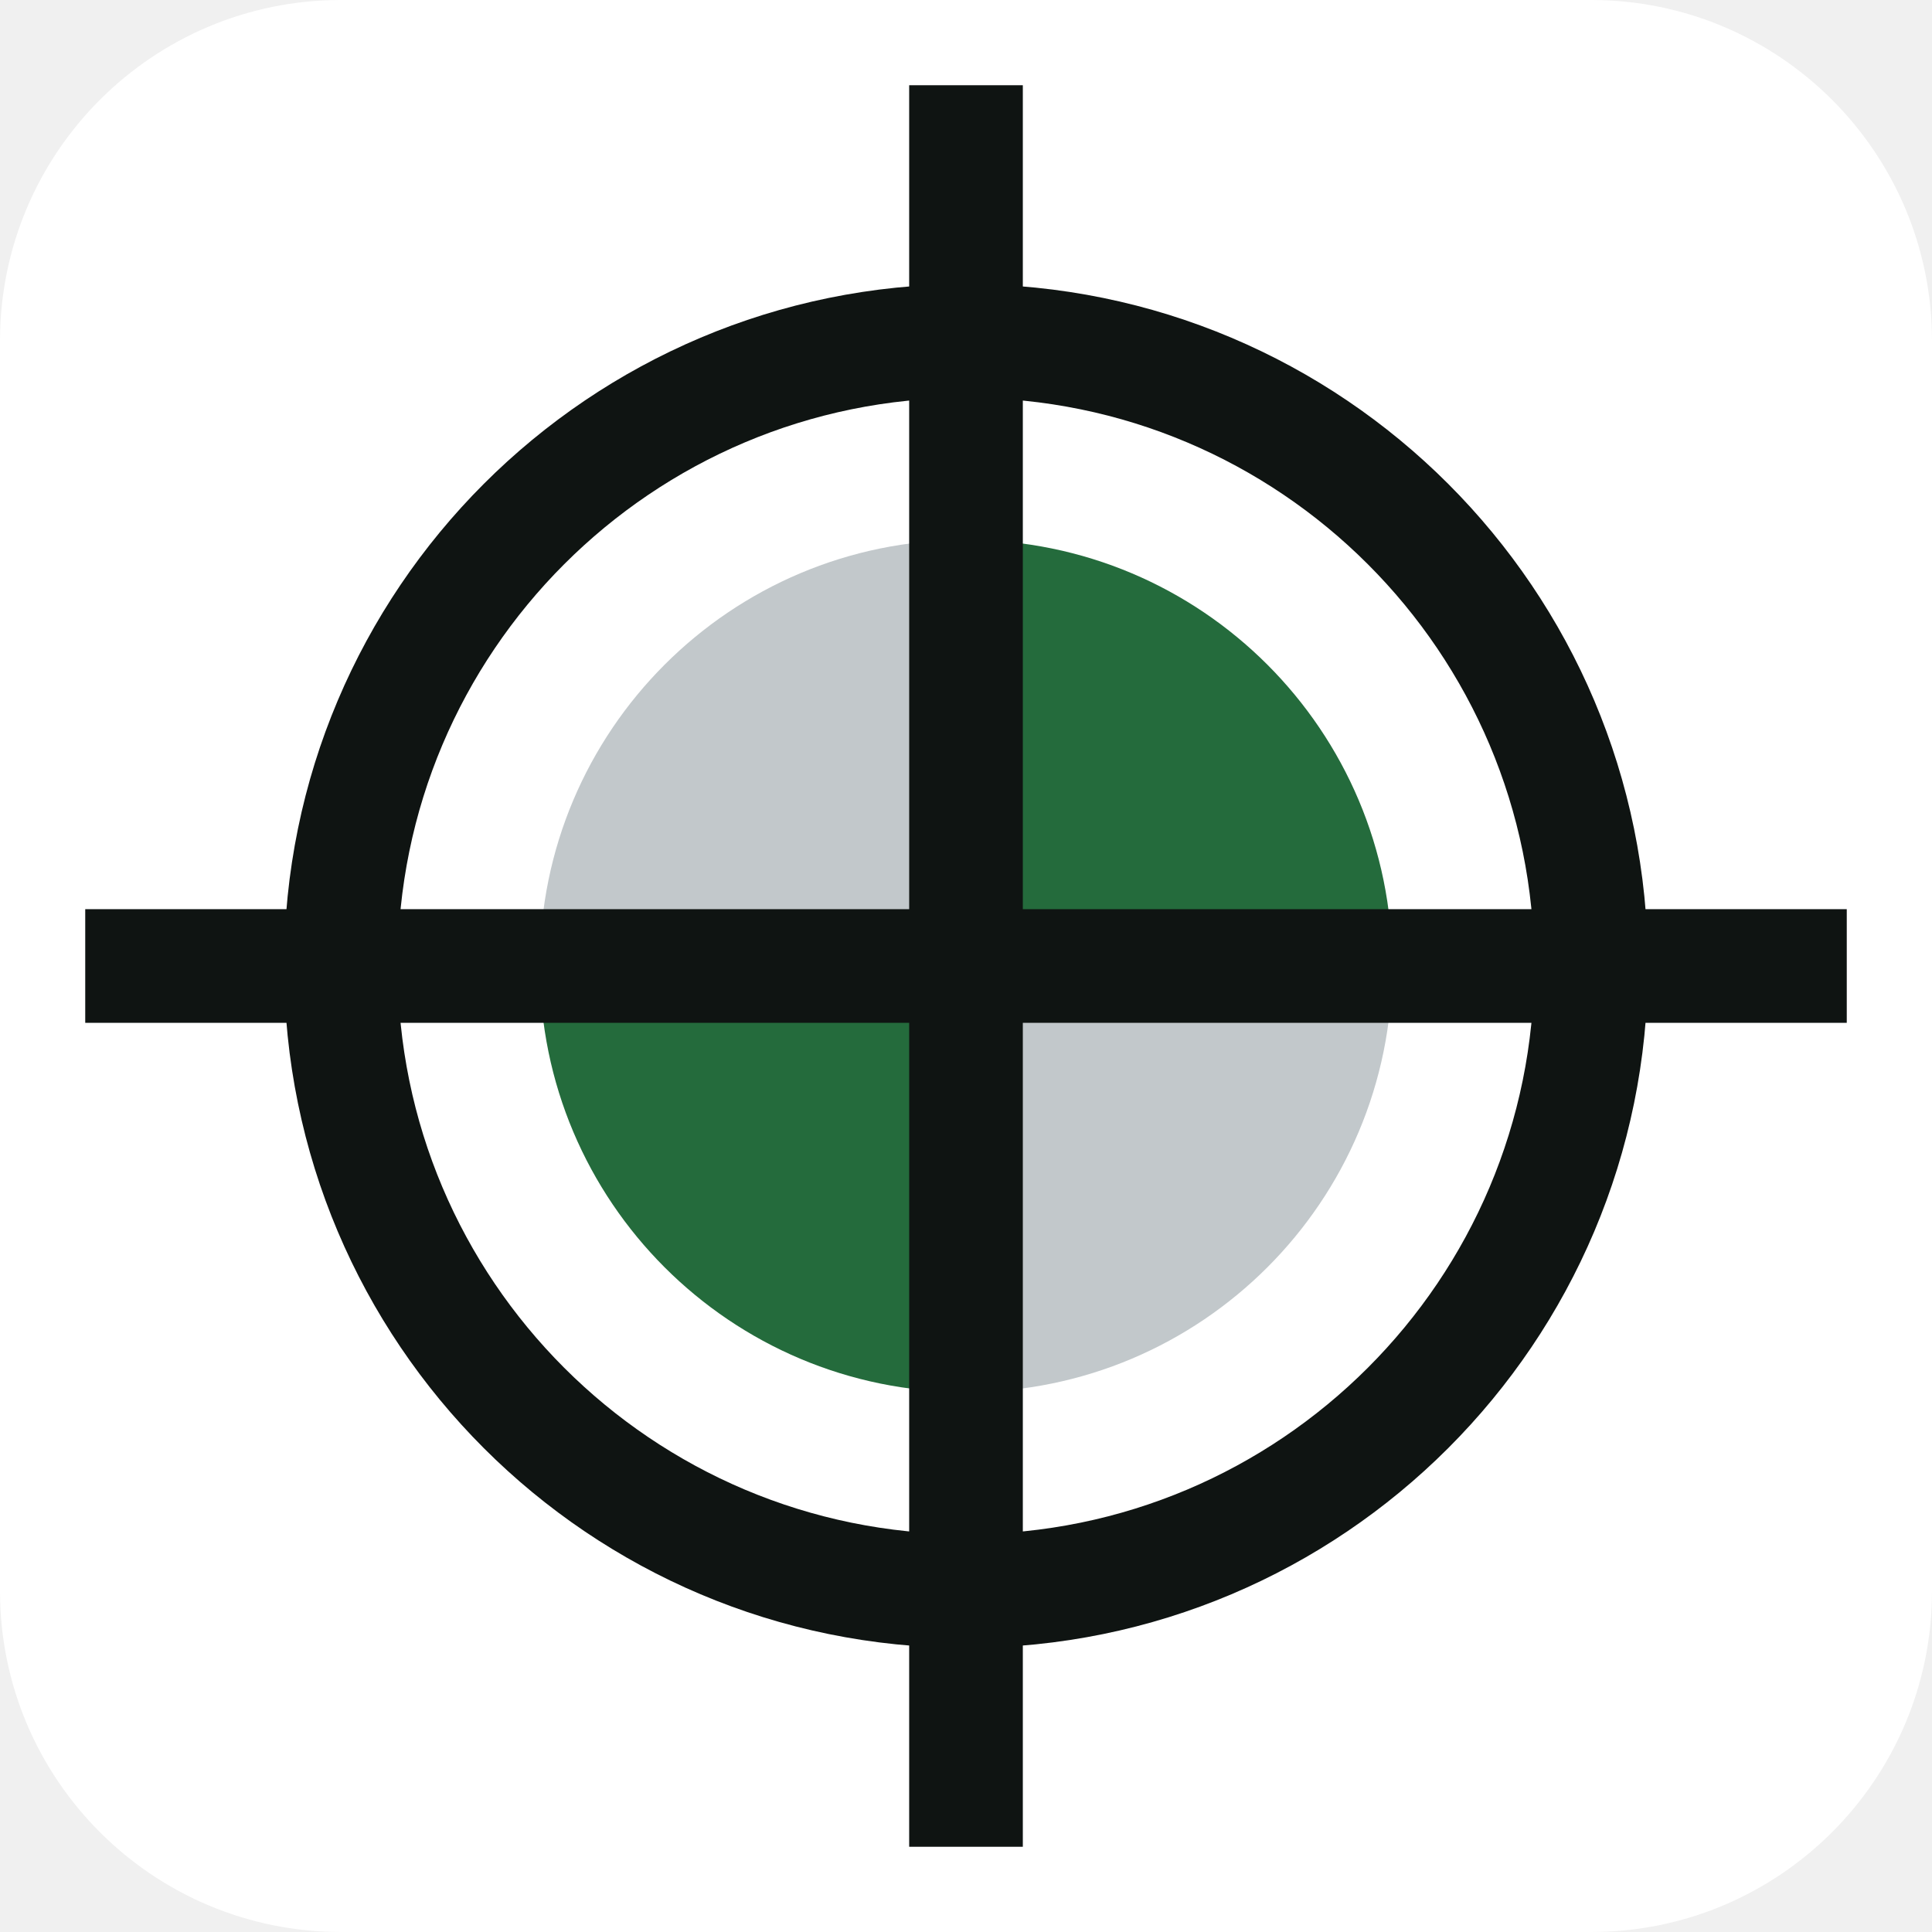
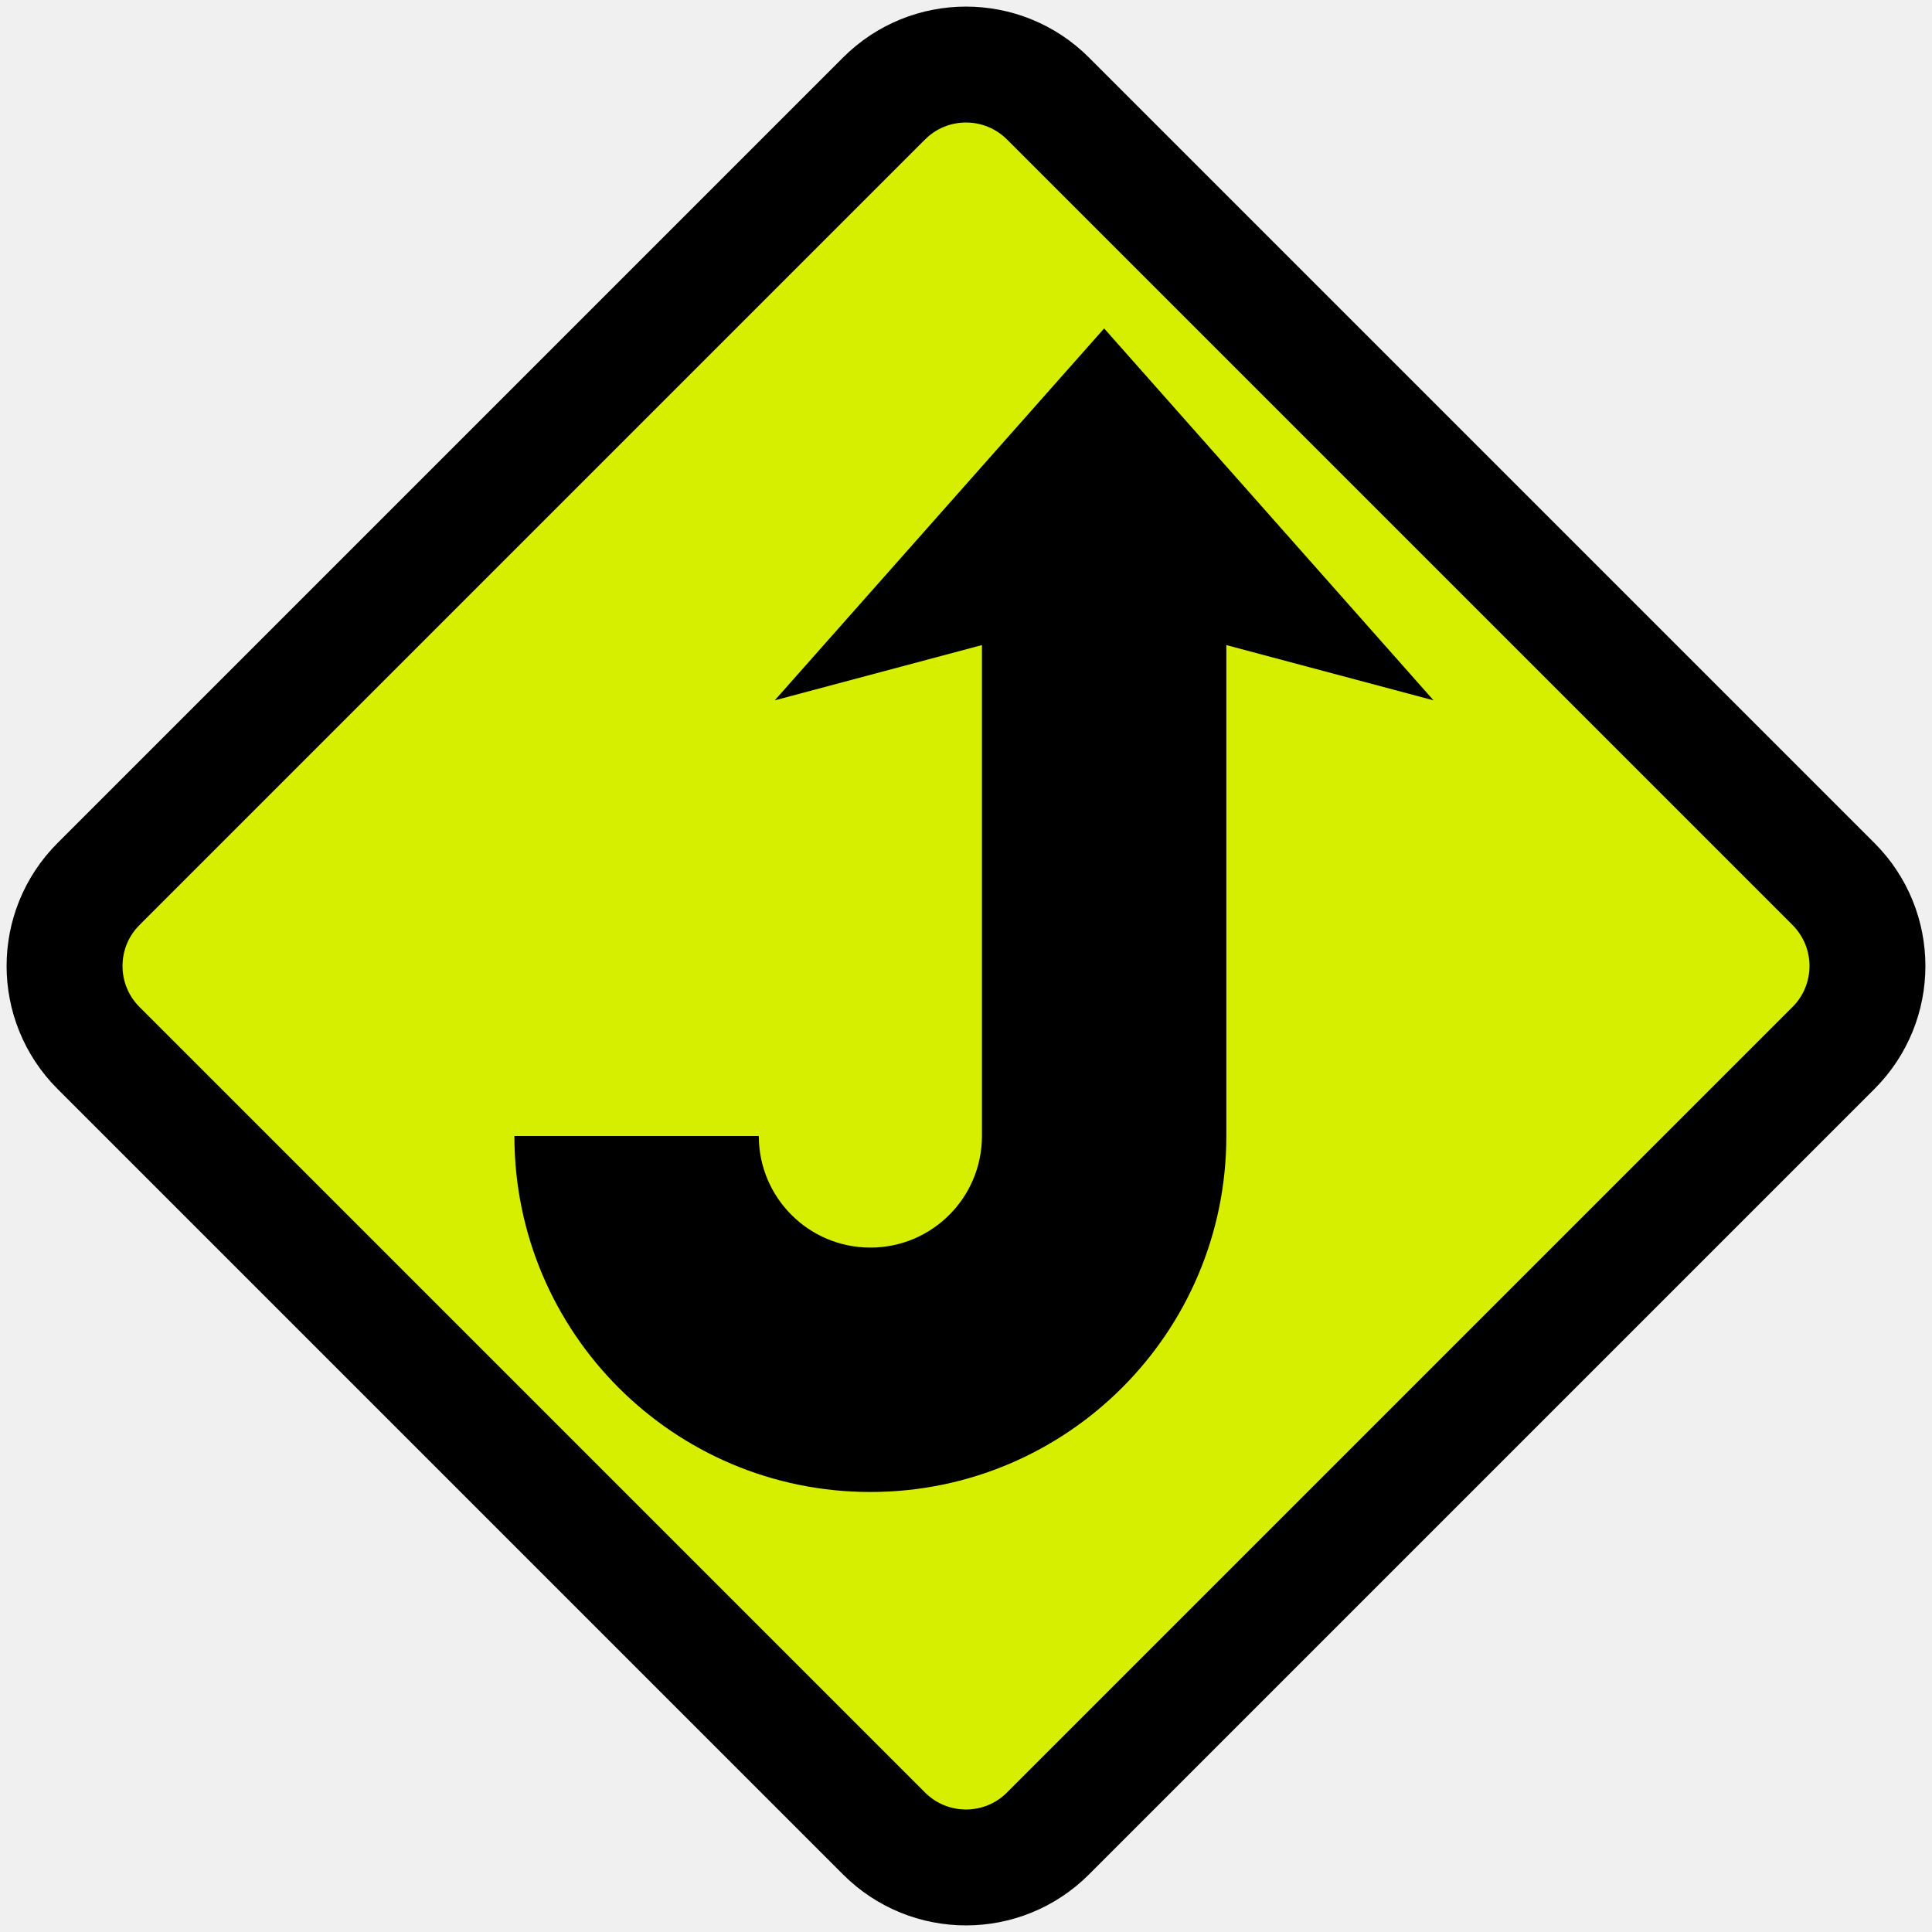
- <svg xmlns="http://www.w3.org/2000/svg" viewBox="0 0 34 34">
-   <rect width="34" height="34" rx="6" fill="#ffffff" />
-   <path d="M17 17V9.5A7.5 7.5 0 0 1 24.5 17Z" fill="#246B3C" />
-   <path d="M17 17h7.5A7.5 7.5 0 0 1 17 24.5Z" fill="#C2C8CB" />
-   <path d="M17 17v7.5A7.5 7.5 0 0 1 9.5 17Z" fill="#246B3C" />
-   <path d="M17 17H9.5A7.5 7.5 0 0 1 17 9.5Z" fill="#C2C8CB" />
-   <circle cx="17" cy="17" r="11" fill="none" stroke="#0F1412" stroke-width="2" />
-   <path d="M17 1.5v31M1.5 17h31" stroke="#0F1412" stroke-width="2" />
+ <svg xmlns="http://www.w3.org/2000/svg" viewBox="0 0 100 100">
+   <rect x="15.25" y="15.25" width="69.5" height="69.5" rx="6" transform="rotate(45 50 50)" fill="#d6ee00" stroke="#000" stroke-width="6" />
+   <path transform="translate(50 50) scale(1.1) translate(-50 -50)" d="M56.5 20L72 37.5L62.25 34.9V58A16.75 16.75 0 0 1 28.75 58H40.25A5.25 5.25 0 0 0 50.75 58V34.9L41 37.5Z" fill="#000" />
</svg>
